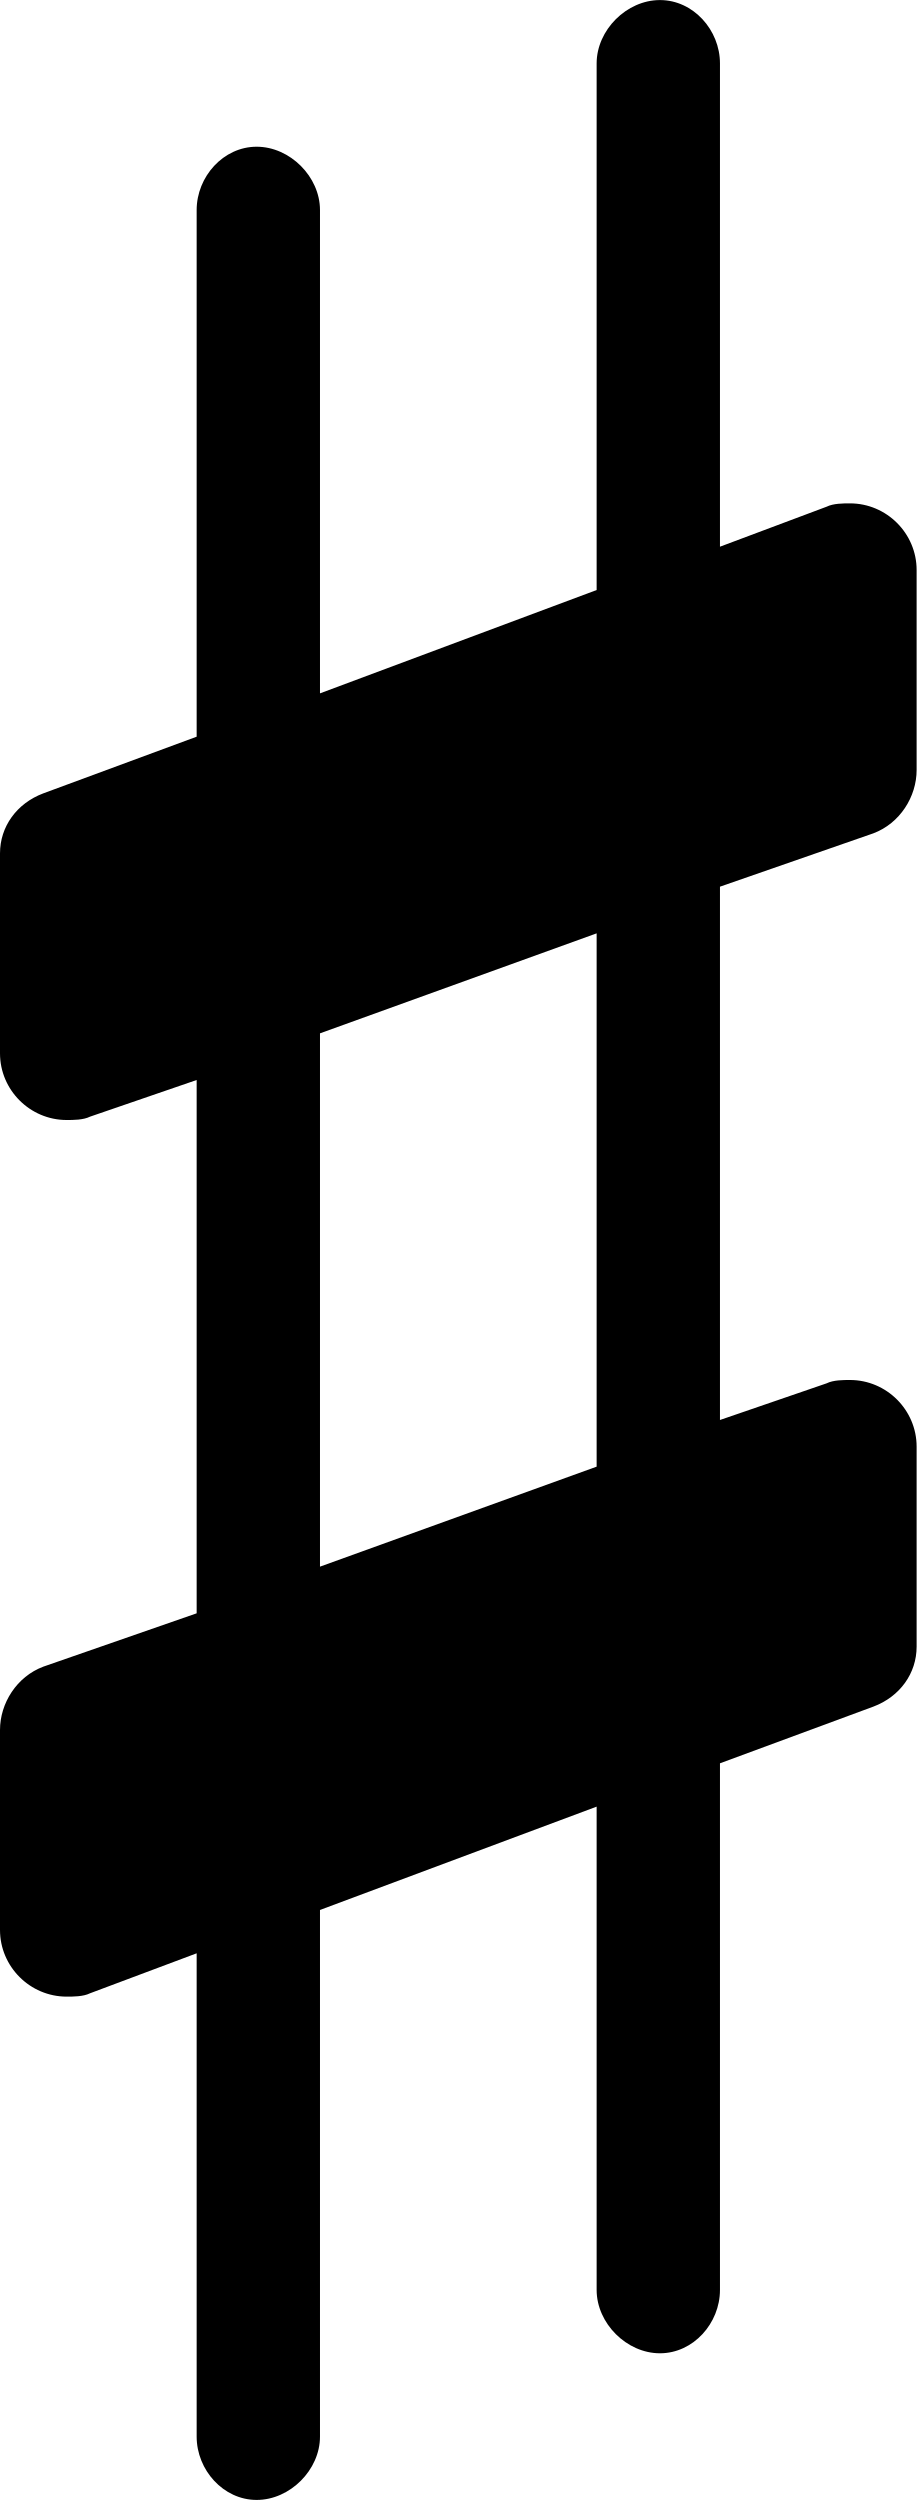
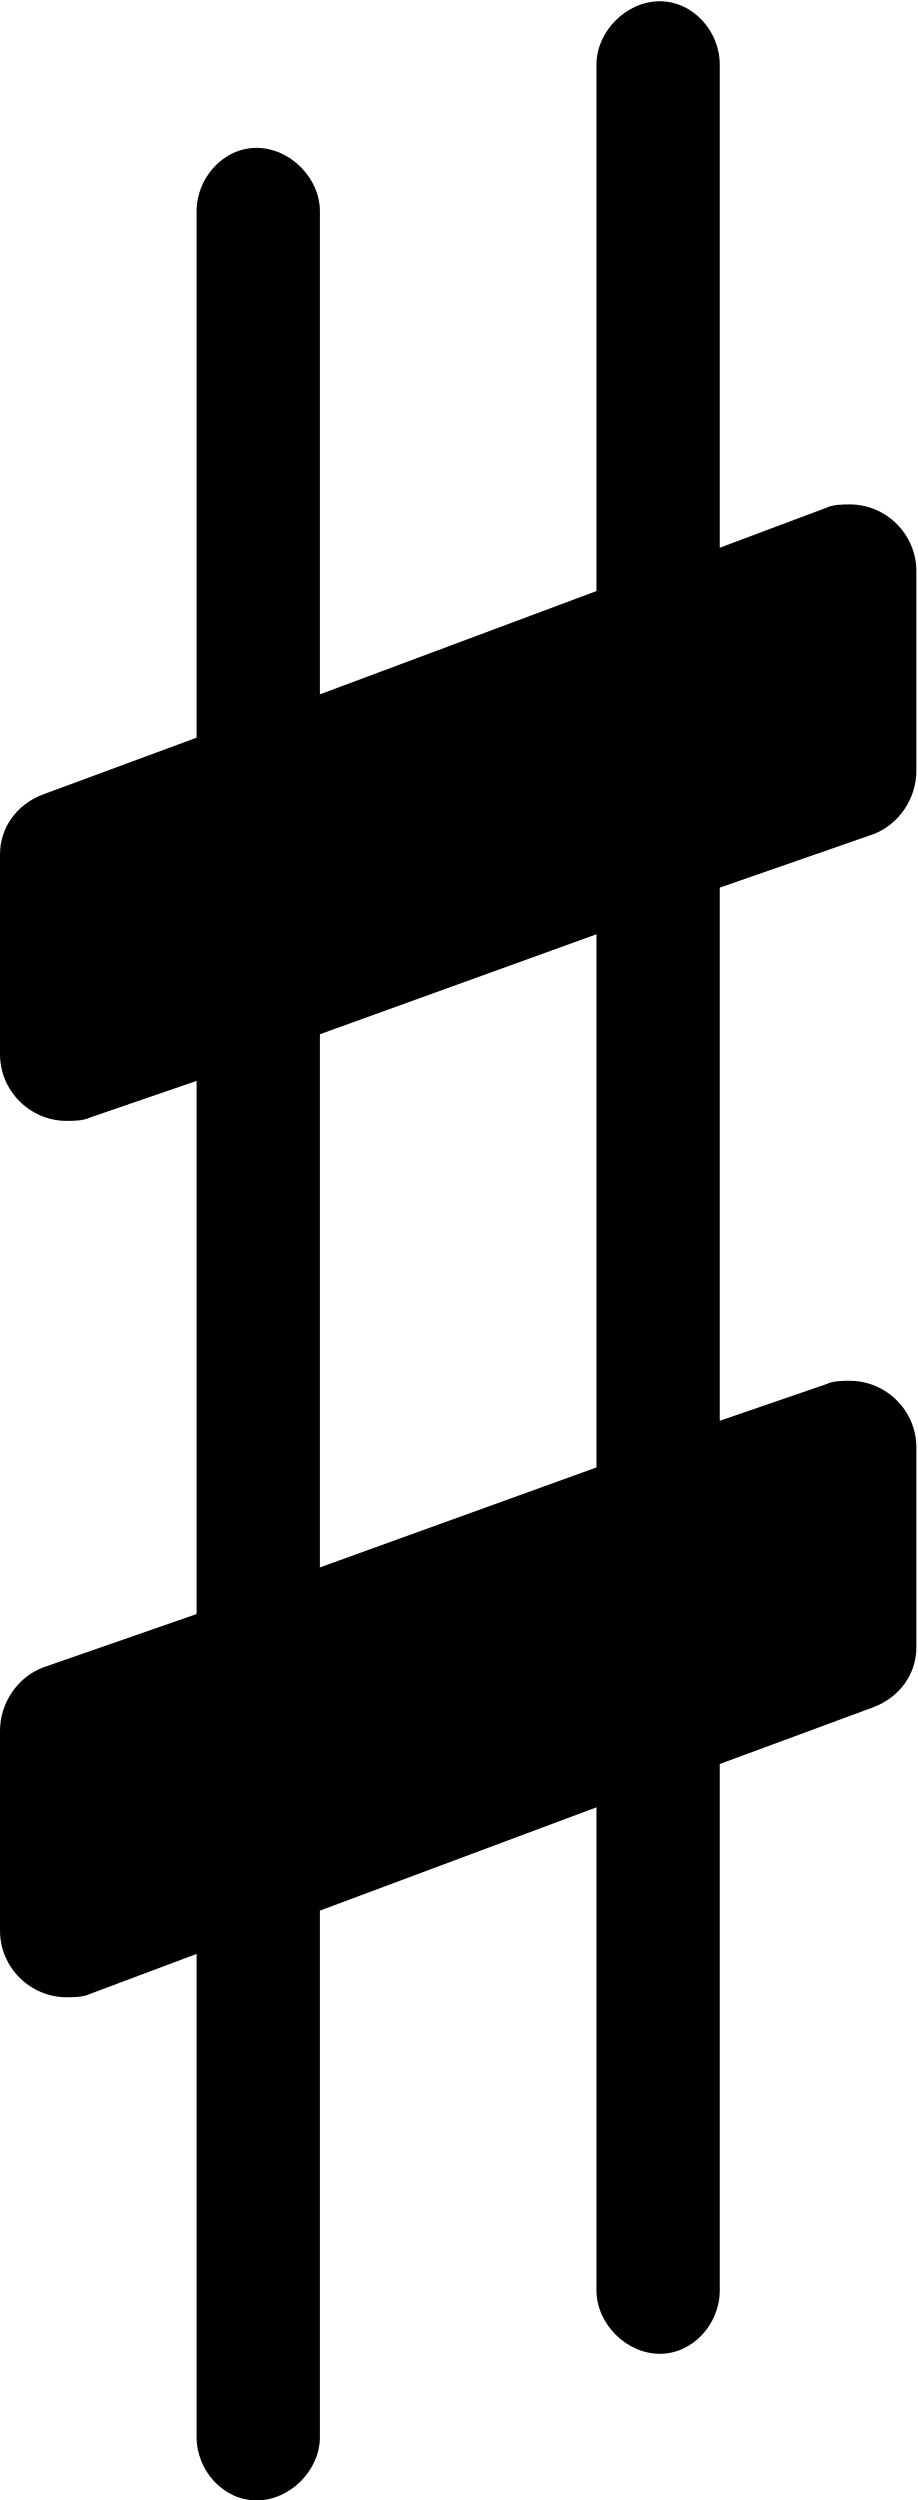
- <svg xmlns="http://www.w3.org/2000/svg" version="1.2" width="6.849" height="18.68" viewBox="0 0 1.1 3">
-   <path transform="matrix(0.004,0,0,-0.004,0,1.5)" d="m 216,-312 c 0,-10 -8,-19 -18,-19 -10,0 -19,9 -19,19 v 145 l -83,-31 v -158 c 0,-10 -9,-19 -19,-19 -10,0 -18,9 -18,19 v 145 l -32,-12 c -2,-1 -5,-1 -7,-1 -11,0 -20,9 -20,20 v 60 c 0,8 5,16 13,19 l 46,16 V 51 L 27,40 C 25,39 22,39 20,39 9,39 0,48 0,59 v 60 c 0,8 5,15 13,18 l 46,17 v 158 c 0,10 8,19 18,19 10,0 19,-9 19,-19 V 167 l 83,31 v 158 c 0,10 9,19 19,19 10,0 18,-9 18,-19 V 211 l 32,12 c 2,1 5,1 7,1 11,0 20,-9 20,-20 v -60 c 0,-8 -5,-16 -13,-19 L 216,109 V -51 l 32,11 c 2,1 5,1 7,1 11,0 20,-9 20,-20 v -60 c 0,-8 -5,-15 -13,-18 l -46,-17 V -312 z M 96,65 V -95 l 83,30 V 95 z" style="fill:currentColor" />
+ <svg xmlns="http://www.w3.org/2000/svg" version="1.2" width="5.48" height="14.93">
+   <path transform="matrix(0.0199,0,0,-0.0199,0,7.47)" d="m 216,-312 c 0,-10 -8,-19 -18,-19 -10,0 -19,9 -19,19 v 145 l -83,-31 v -158 c 0,-10 -9,-19 -19,-19 -10,0 -18,9 -18,19 v 145 l -32,-12 c -2,-1 -5,-1 -7,-1 -11,0 -20,9 -20,20 v 60 c 0,8 5,16 13,19 l 46,16 V 51 L 27,40 C 25,39 22,39 20,39 9,39 0,48 0,59 v 60 c 0,8 5,15 13,18 l 46,17 v 158 c 0,10 8,19 18,19 10,0 19,-9 19,-19 V 167 l 83,31 v 158 c 0,10 9,19 19,19 10,0 18,-9 18,-19 V 211 l 32,12 c 2,1 5,1 7,1 11,0 20,-9 20,-20 v -60 c 0,-8 -5,-16 -13,-19 L 216,109 V -51 l 32,11 c 2,1 5,1 7,1 11,0 20,-9 20,-20 v -60 c 0,-8 -5,-15 -13,-18 l -46,-17 V -312 z M 96,65 V -95 l 83,30 V 95 z" style="fill:currentColor" />
</svg>
